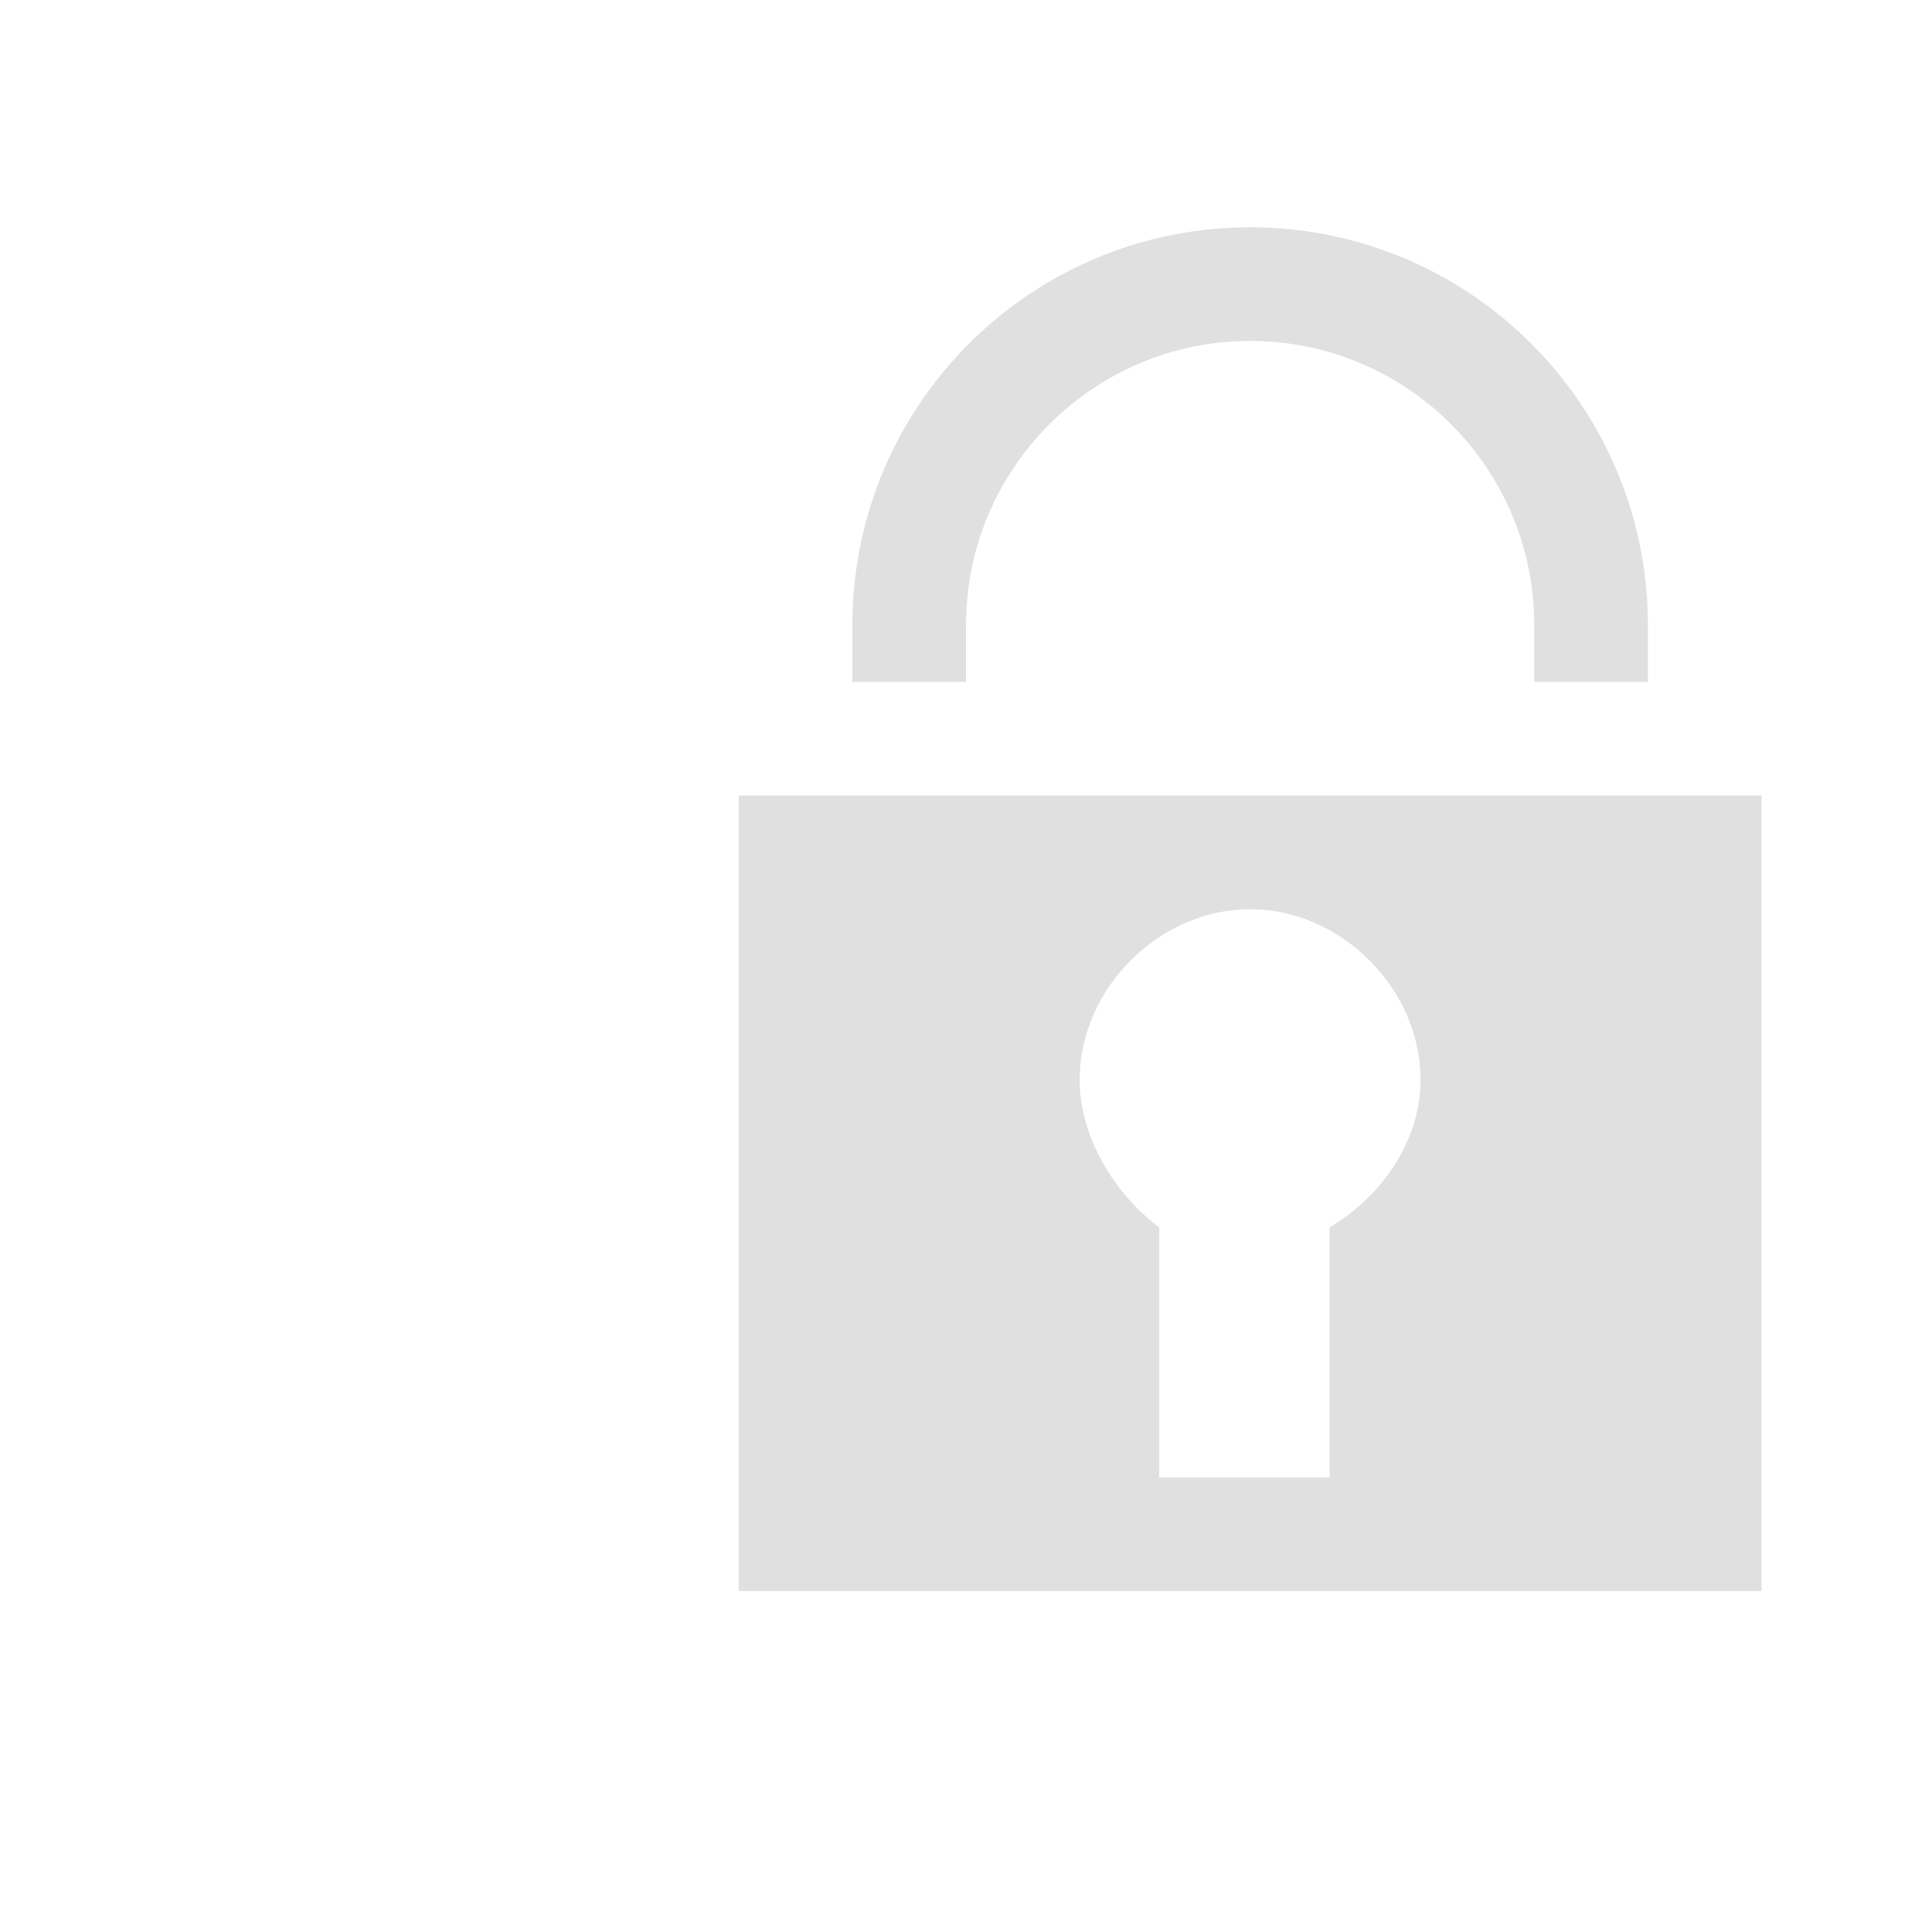
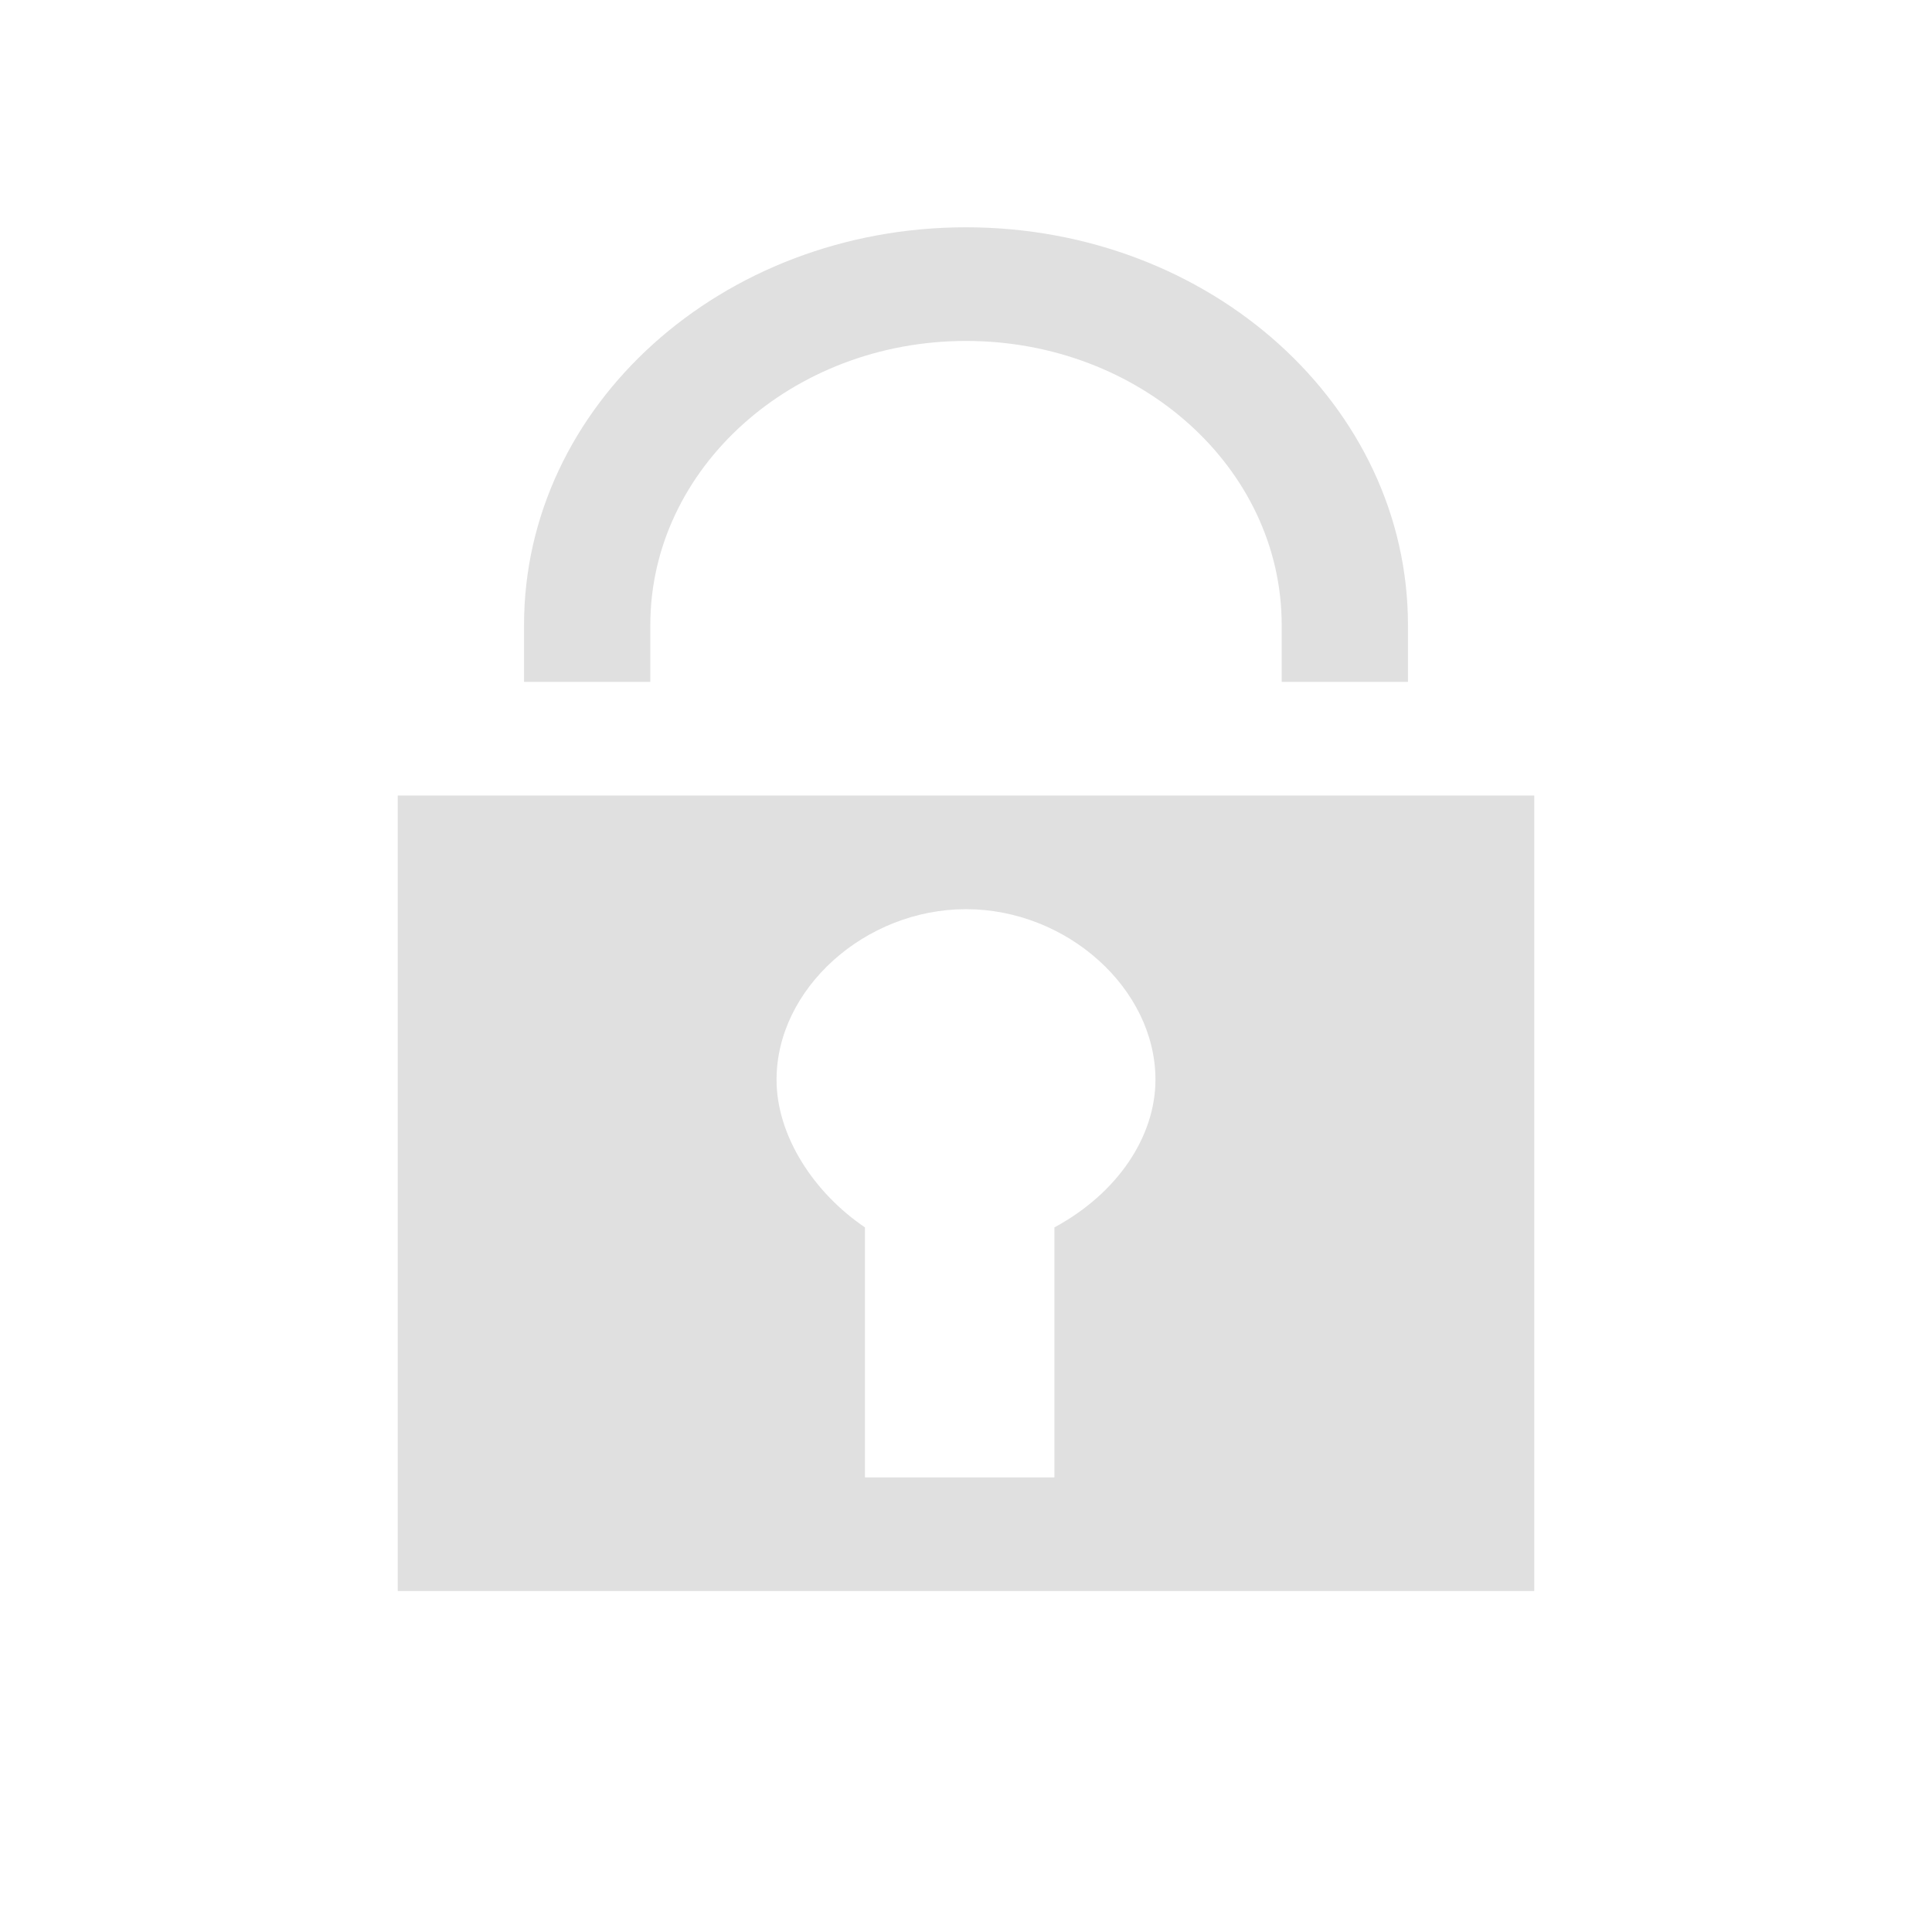
<svg xmlns="http://www.w3.org/2000/svg" version="1.1" id="svg6" x="0px" y="0px" viewBox="0 0 17 17" style="enable-background:new 0 0 17 17;" xml:space="preserve">
  <style type="text/css">
	.st0{fill:none;}
	.st1{fill:#BBBBBB;fill-opacity:0.447;}
</style>
  <rect id="rect2" x="1.5" y="16" class="st0" width="1" height="1" />
-   <g id="g4491" transform="matrix(0.05555556,0,0,0.05555556,-1.000001,-1.000001)">
-     <path id="path4509" class="st1" d="M216,54c-34.8,0-63,28.2-63,63v9h18v-9c0-24.8,20.2-45,45-45   c24.8,0,45,20.1,45,45v9h18v-9C279,82.2,250.8,54,216,54z" />
+   <g id="g4491" transform="matrix(0.0617284,0,0,0.05555556,-4.833334,-1.000001)">
+     <path id="path4509" class="st1" d="m 216,54 c -34.8,0 -63,28.2 -63,63 l 0,9 18,0 0,-9 c 0,-24.8 20.2,-45 45,-45 24.8,0 45,20.1 45,45 l 0,9 18,0 0,-9 C 279,82.2 250.8,54 216,54 Z" />
  </g>
-   <path id="rect845" class="st1" d="M6.5,7v7h9V7H6.5z M11,8c0.8,0,1.5,0.7,1.5,1.5  c0,0.5-0.3,1-0.8,1.3V13h-1.5v-2.2C9.8,10.5,9.5,10,9.5,9.5C9.5,8.7,10.2,8,11,8z" />
+   <path id="rect845" class="st1" d="m 3.5,7 0,7 10,0 0,-7 -10,0 z m 5,1 c 0.889,0 1.667,0.7 1.667,1.5 0,0.5 -0.333,1 -0.889,1.3 l 0,2.2 -1.667,0 0,-2.2 C 7.167,10.5 6.833,10 6.833,9.5 6.833,8.7 7.611,8 8.5,8 Z" />
</svg>
